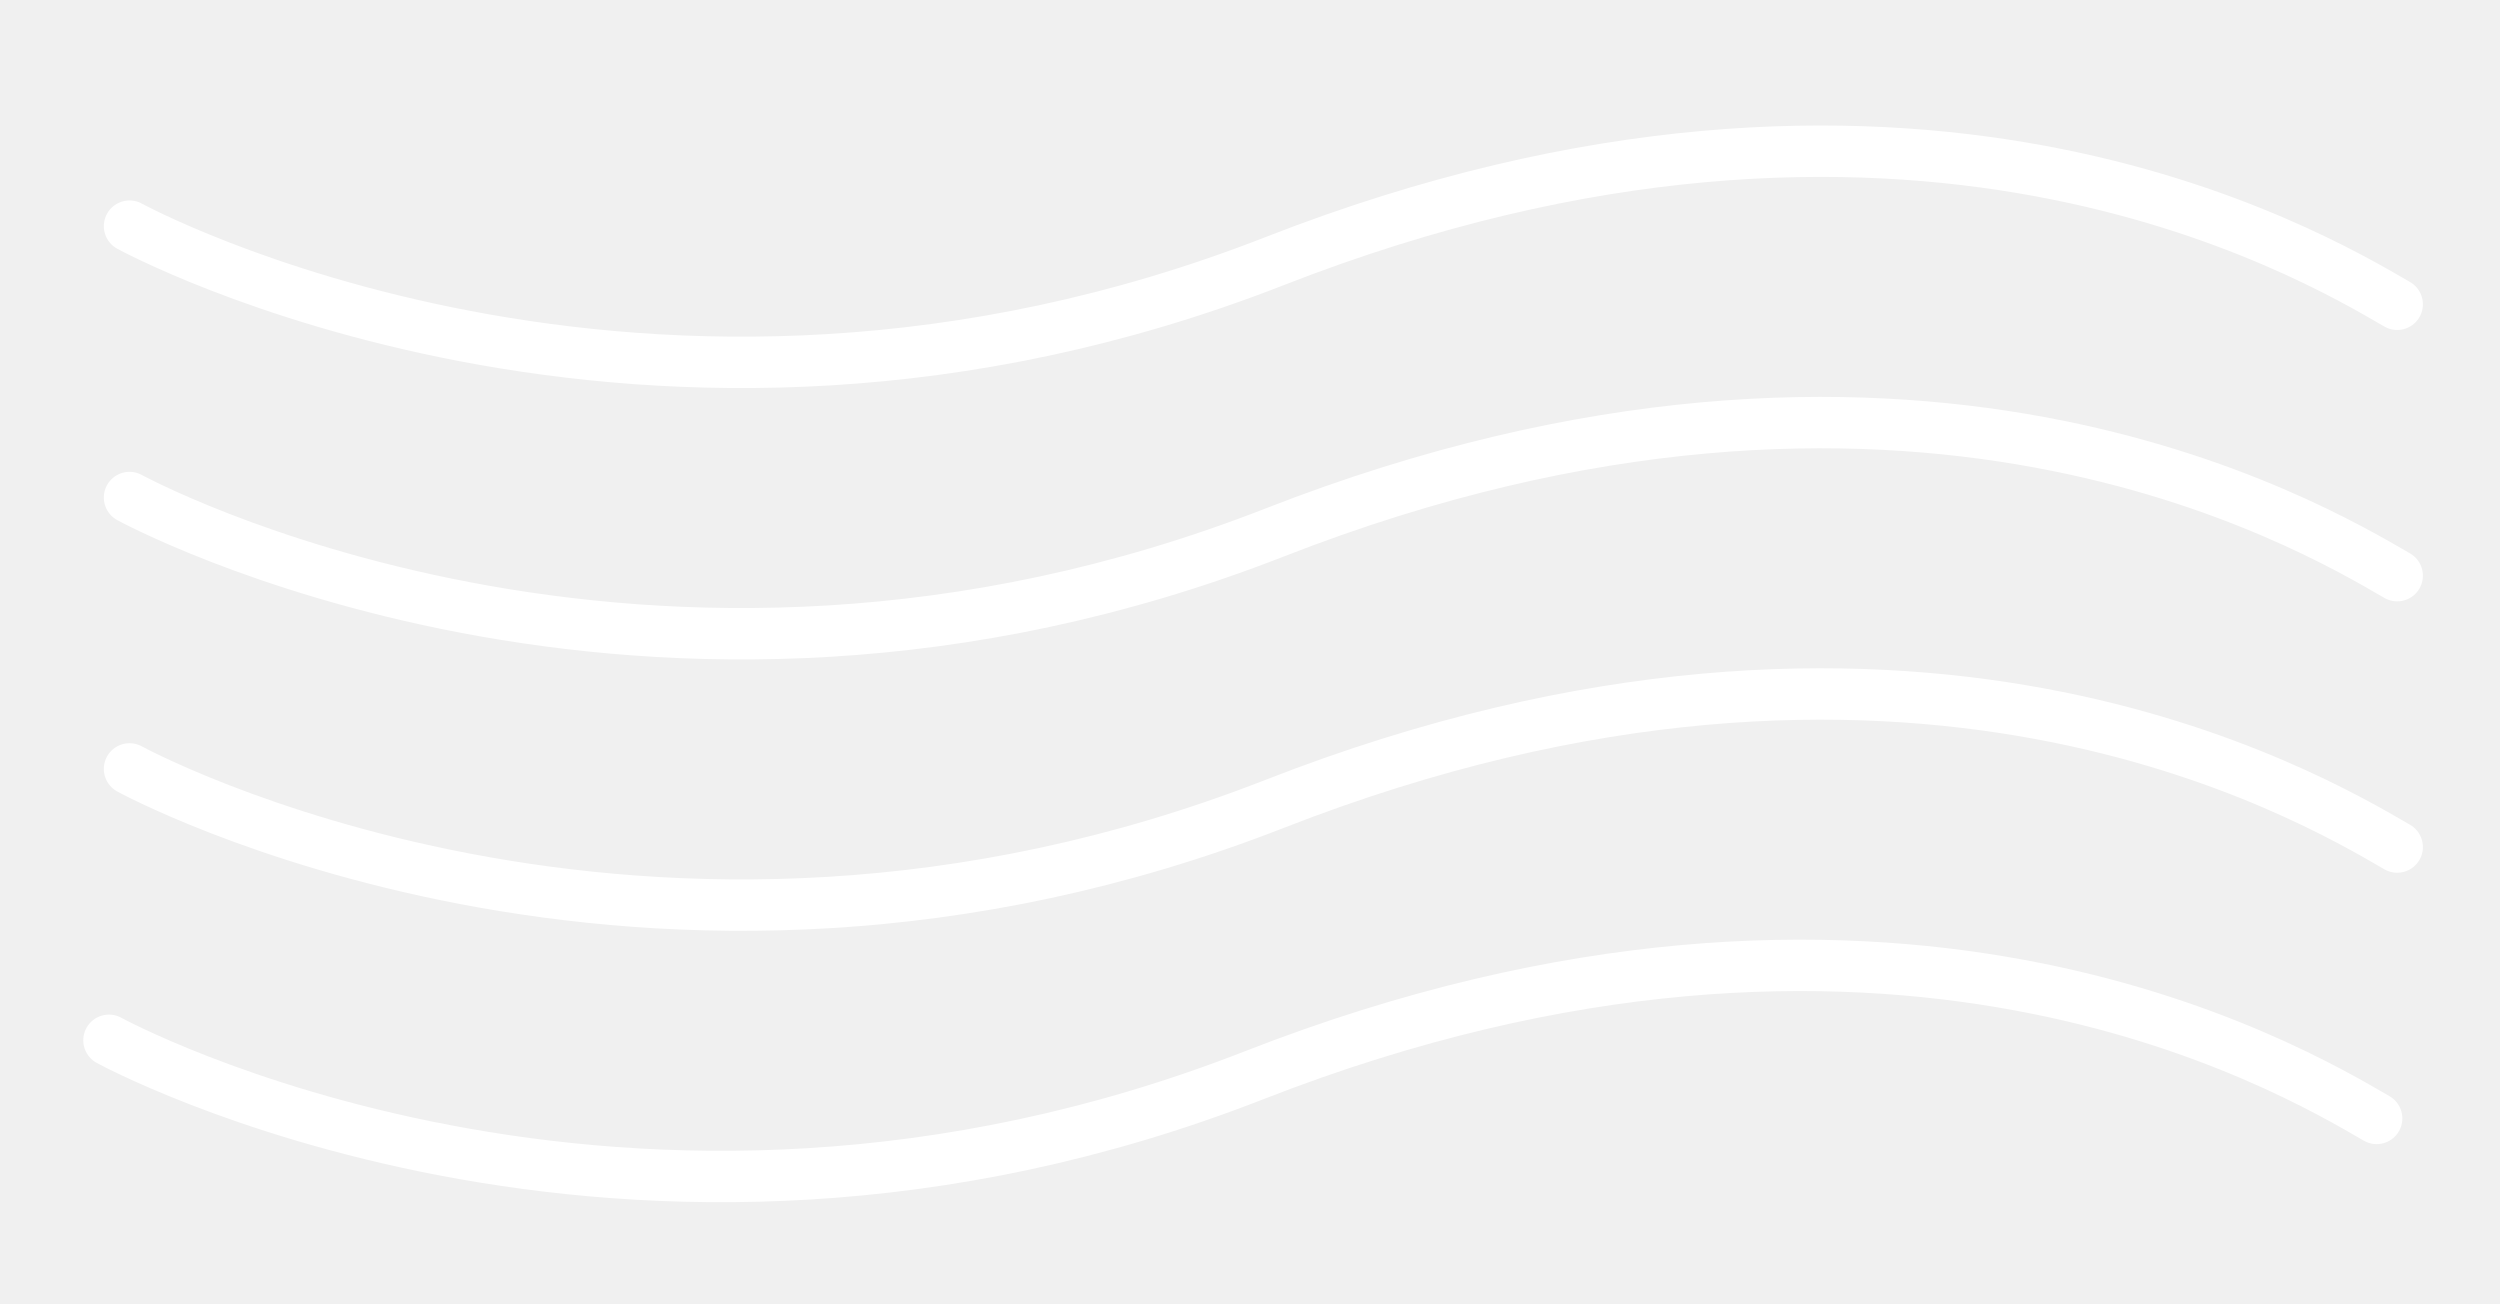
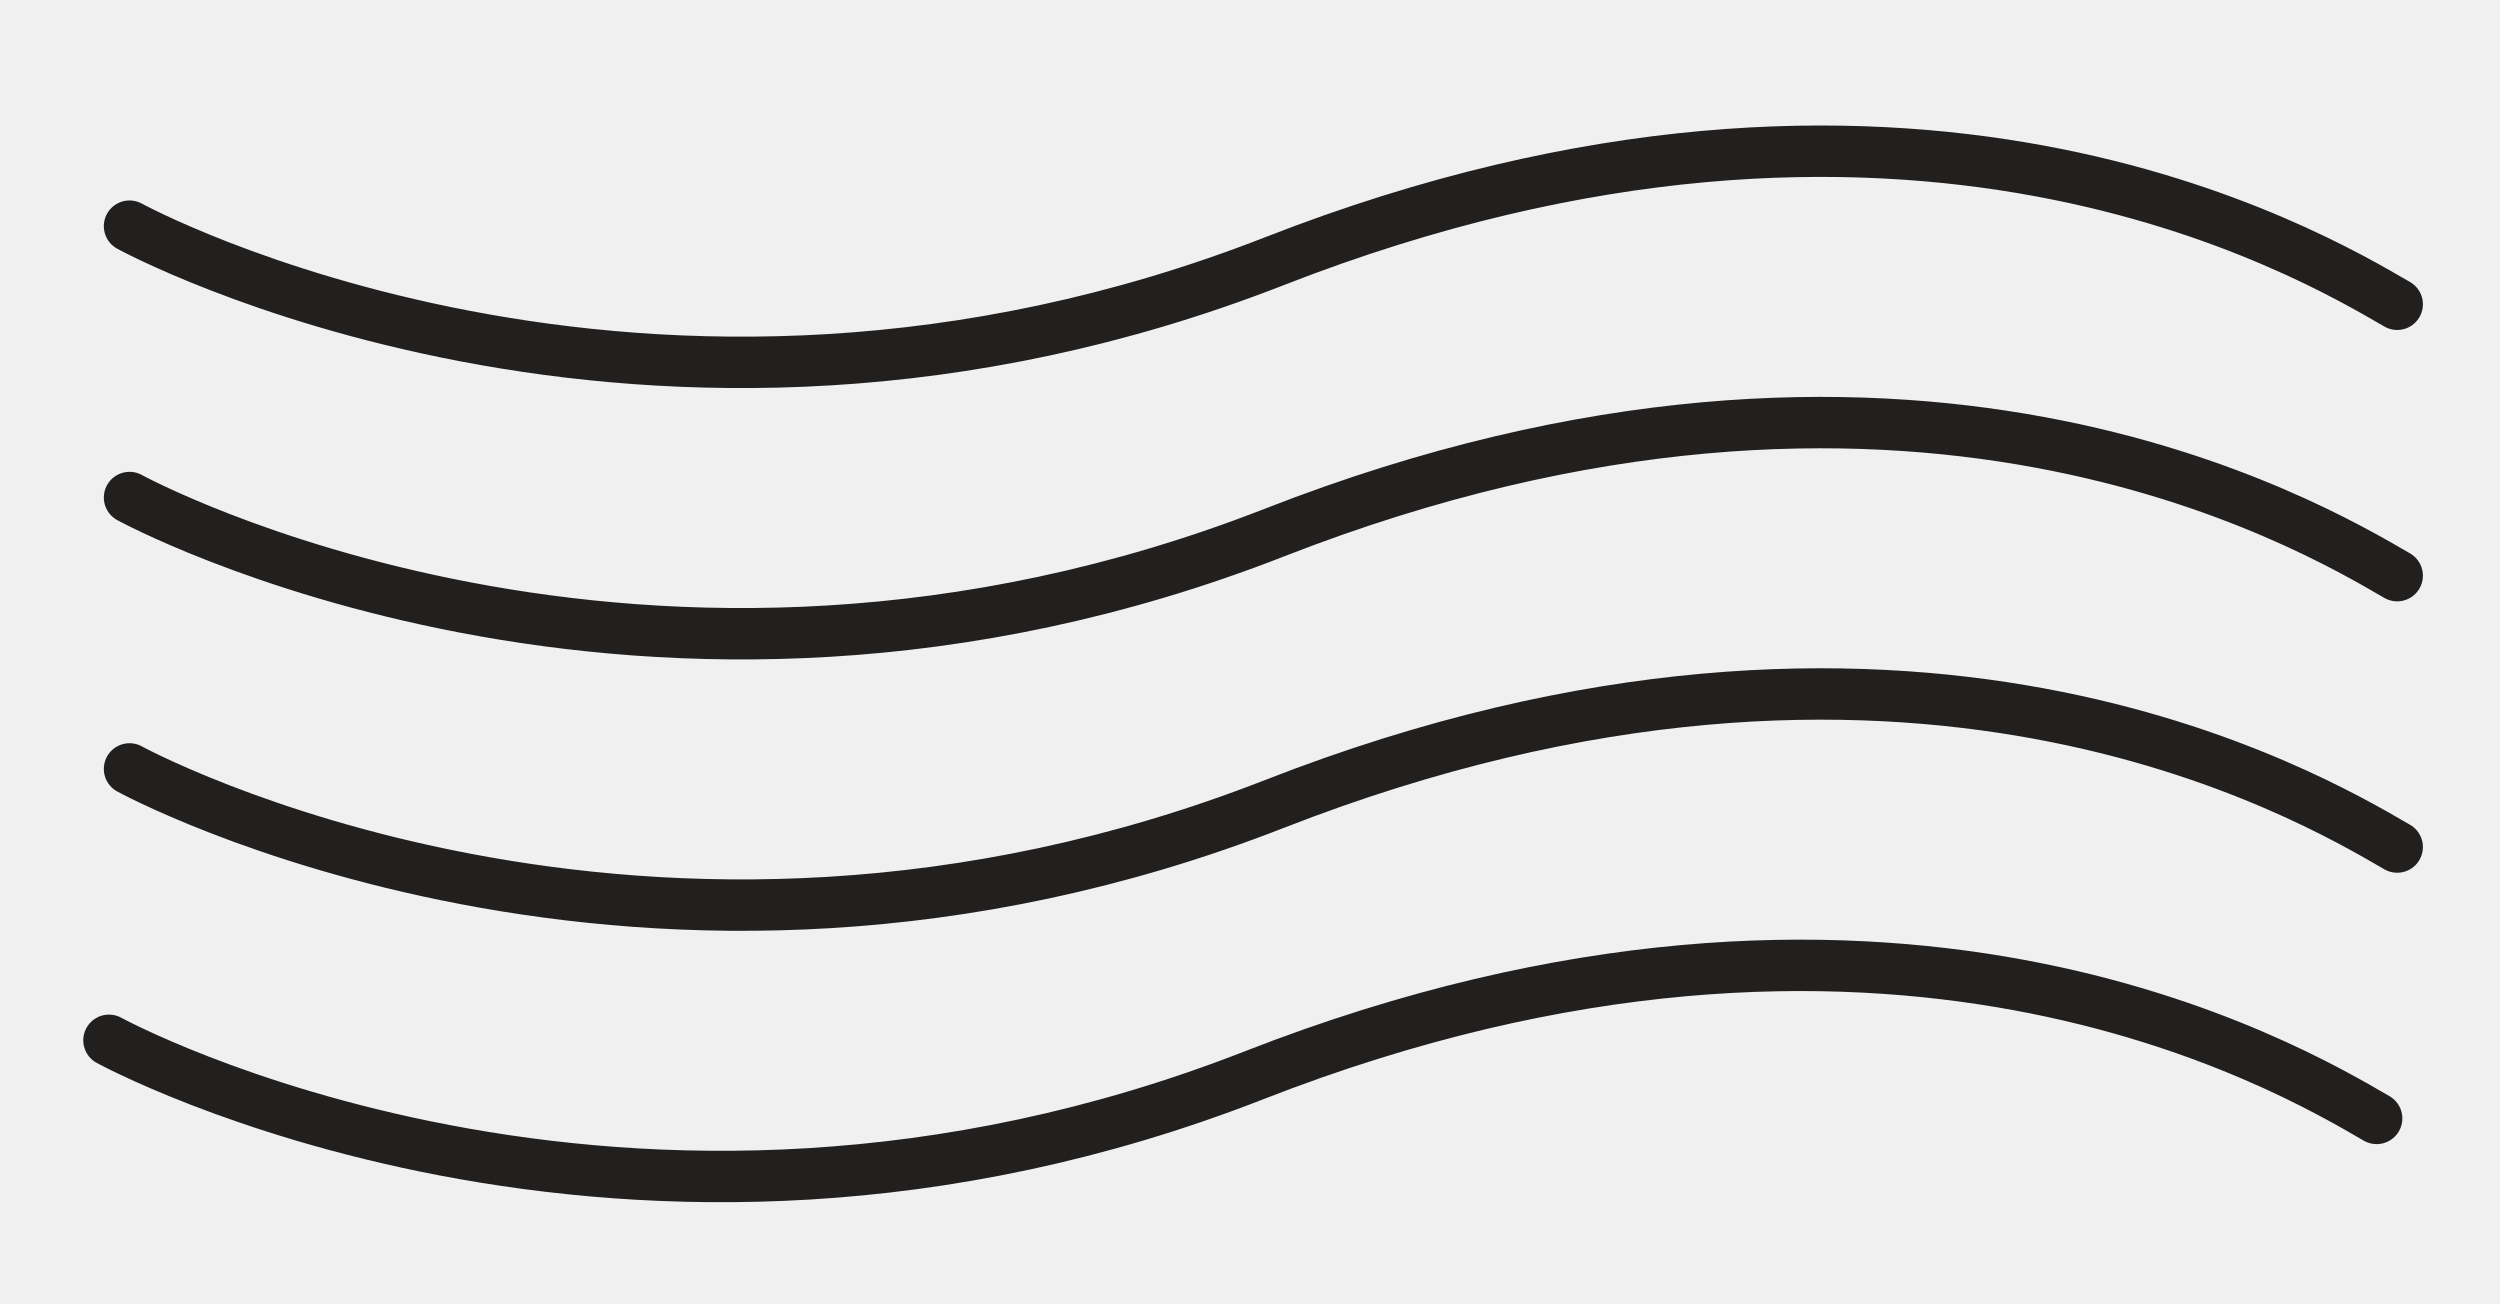
- <svg xmlns="http://www.w3.org/2000/svg" version="1.1" id="Layer_1" x="0px" y="0px" viewBox="29 0.6 121.6 63.4" style="enable-background:new 29 0.6 121.6 63.4;" xml:space="preserve">
+ <svg xmlns="http://www.w3.org/2000/svg" version="1.1" id="fog" x="0px" y="0px" viewBox="29 0.6 121.6 63.4" style="enable-background:new 29 0.6 121.6 63.4;" xml:space="preserve">
  <style type="text/css">
- 	.st0{fill:none;stroke:#ffffff;stroke-width:2.5;stroke-linecap:round;stroke-miterlimit:10;}
+ 	.st0{fill:none;stroke:#221F1F;stroke-width:2.5;stroke-linecap:round;stroke-miterlimit:10;}
</style>
  <g id="XMLID_5_">
    <path id="XMLID_4_" class="st0" d="M35.3,24.8c0,0,25,13.7,55.7,1.7s50.3-0.4,54.6,2.1" />
    <path id="XMLID_3_" class="st0" d="M35.3,38c0,0,25,13.7,55.7,1.7s50.3-0.4,54.6,2.1" />
    <path id="XMLID_2_" class="st0" d="M34.3,51.2c0,0,25,13.7,55.7,1.7s50.3-0.4,54.6,2.1" />
    <path id="XMLID_1_" class="st0" d="M35.3,11.6c0,0,25,13.7,55.7,1.7s50.3-0.4,54.6,2.1" />
  </g>
</svg>
